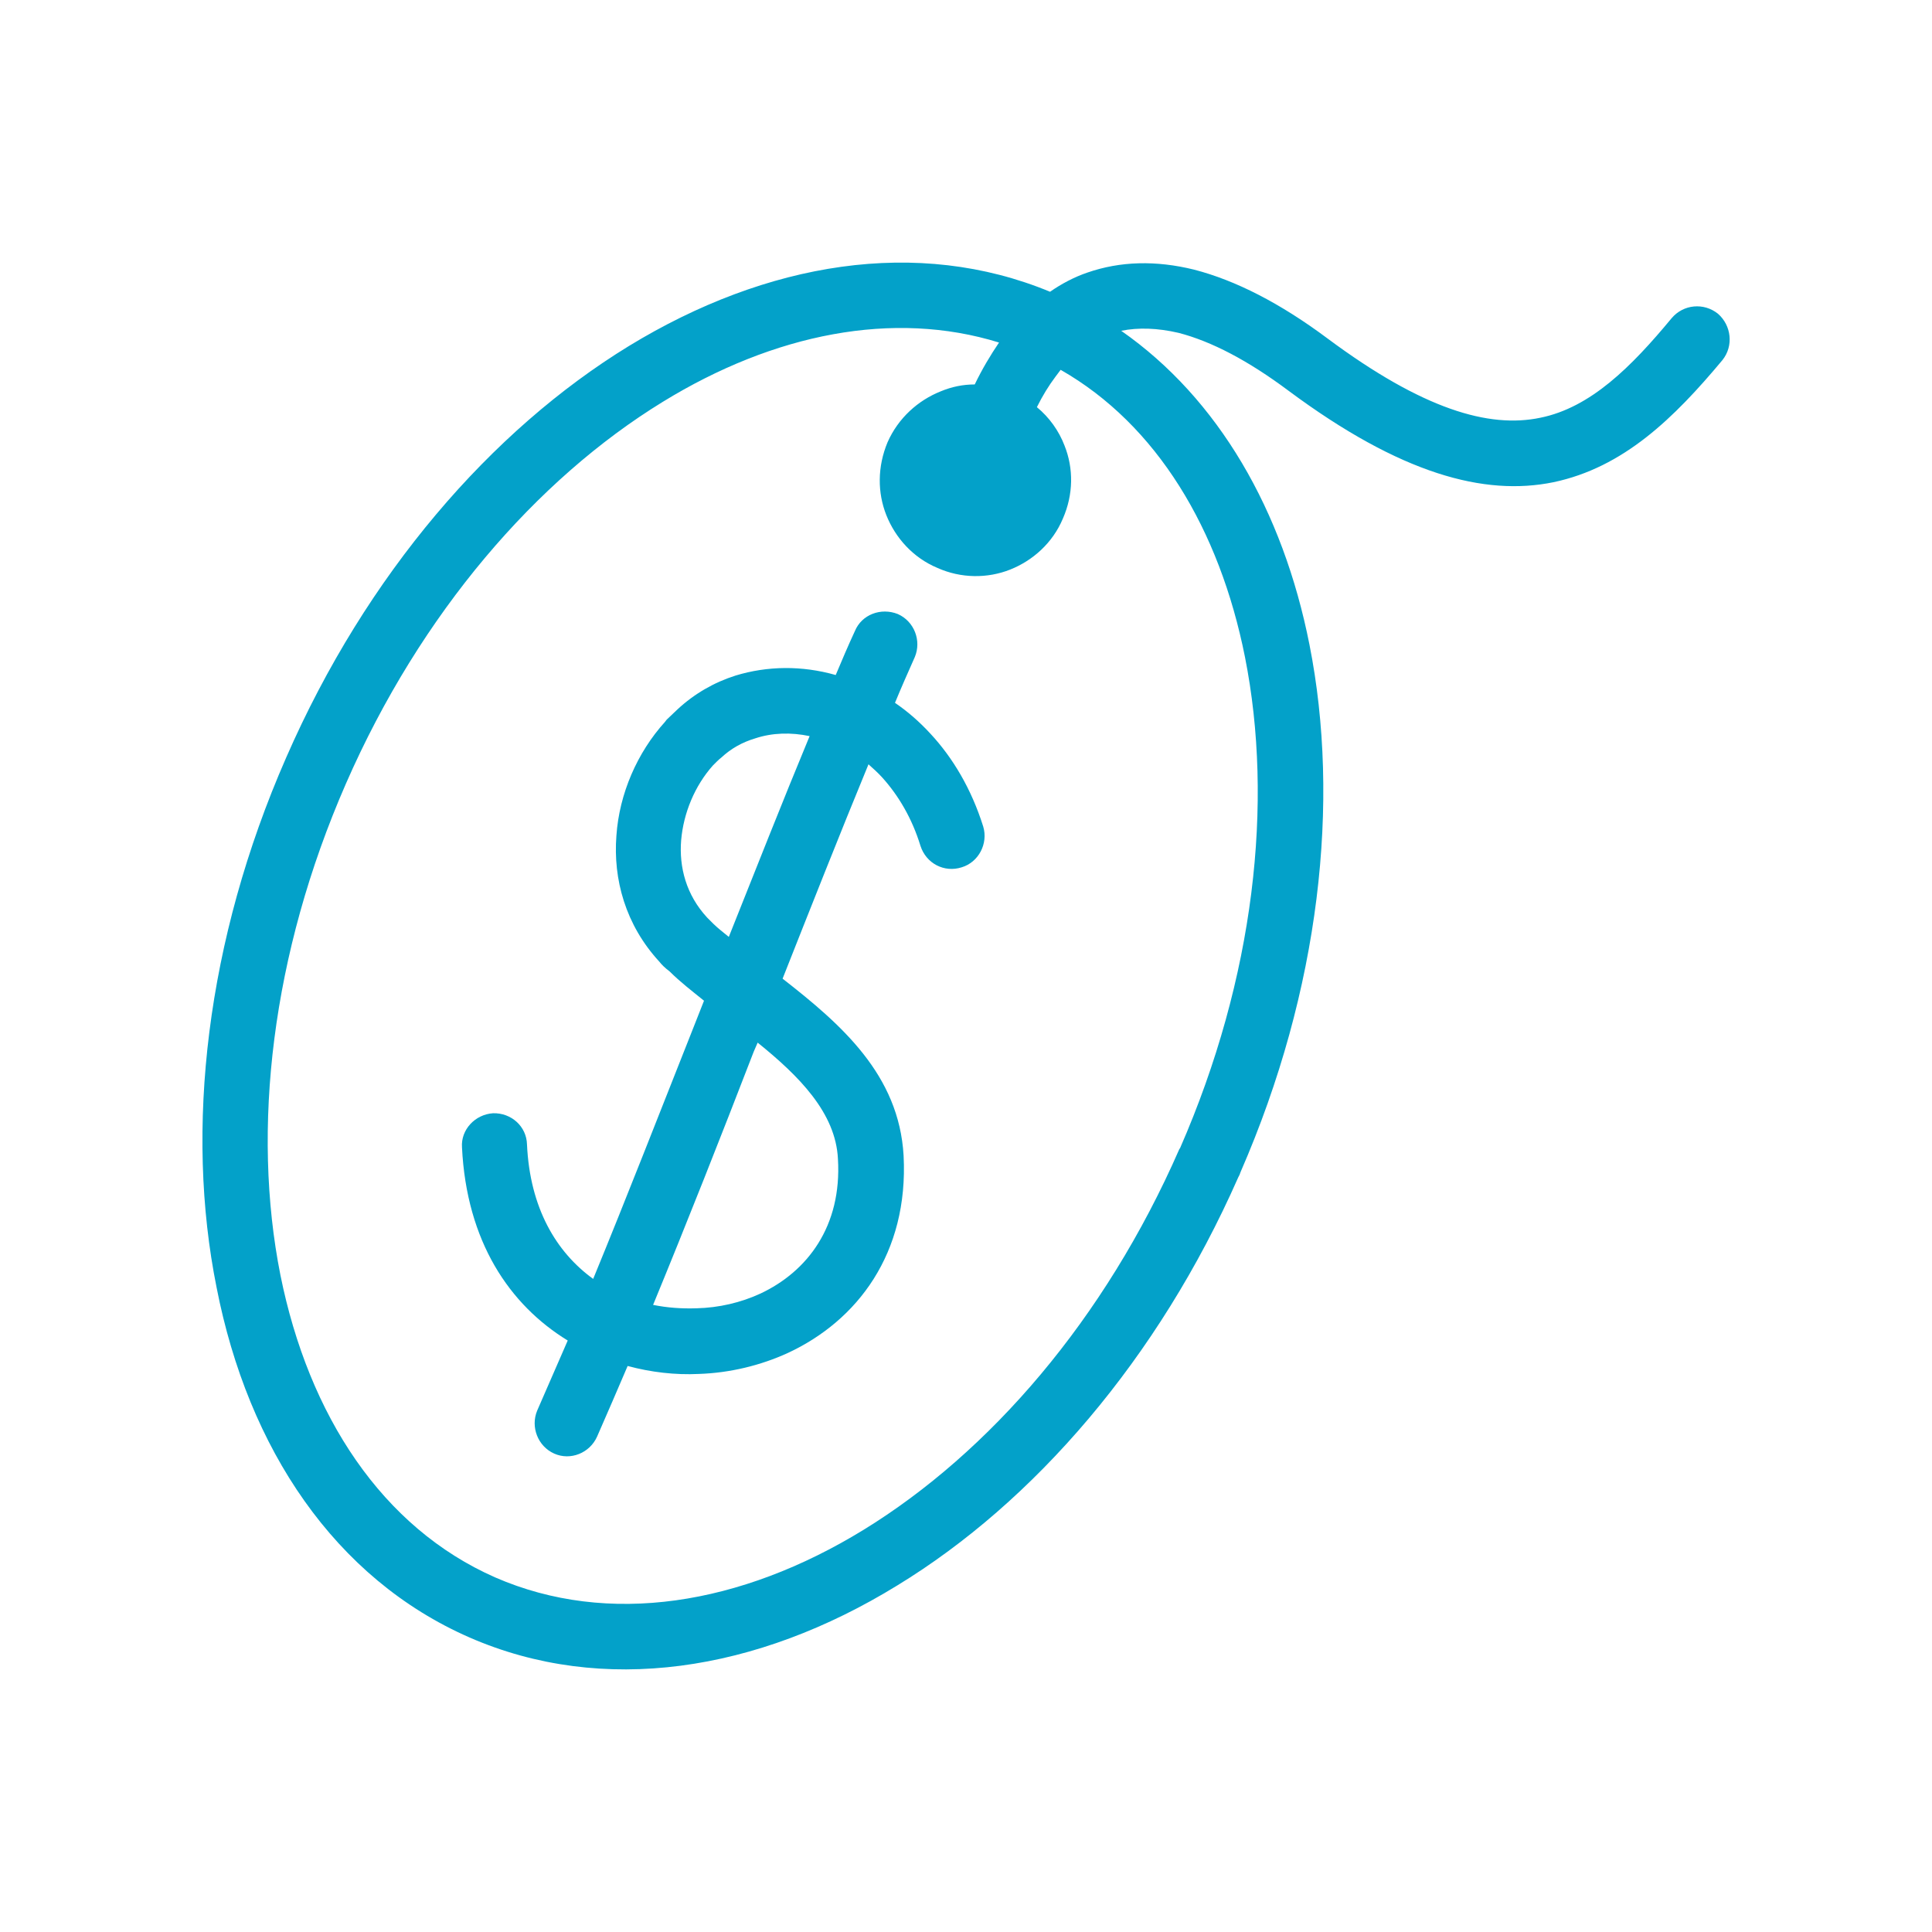
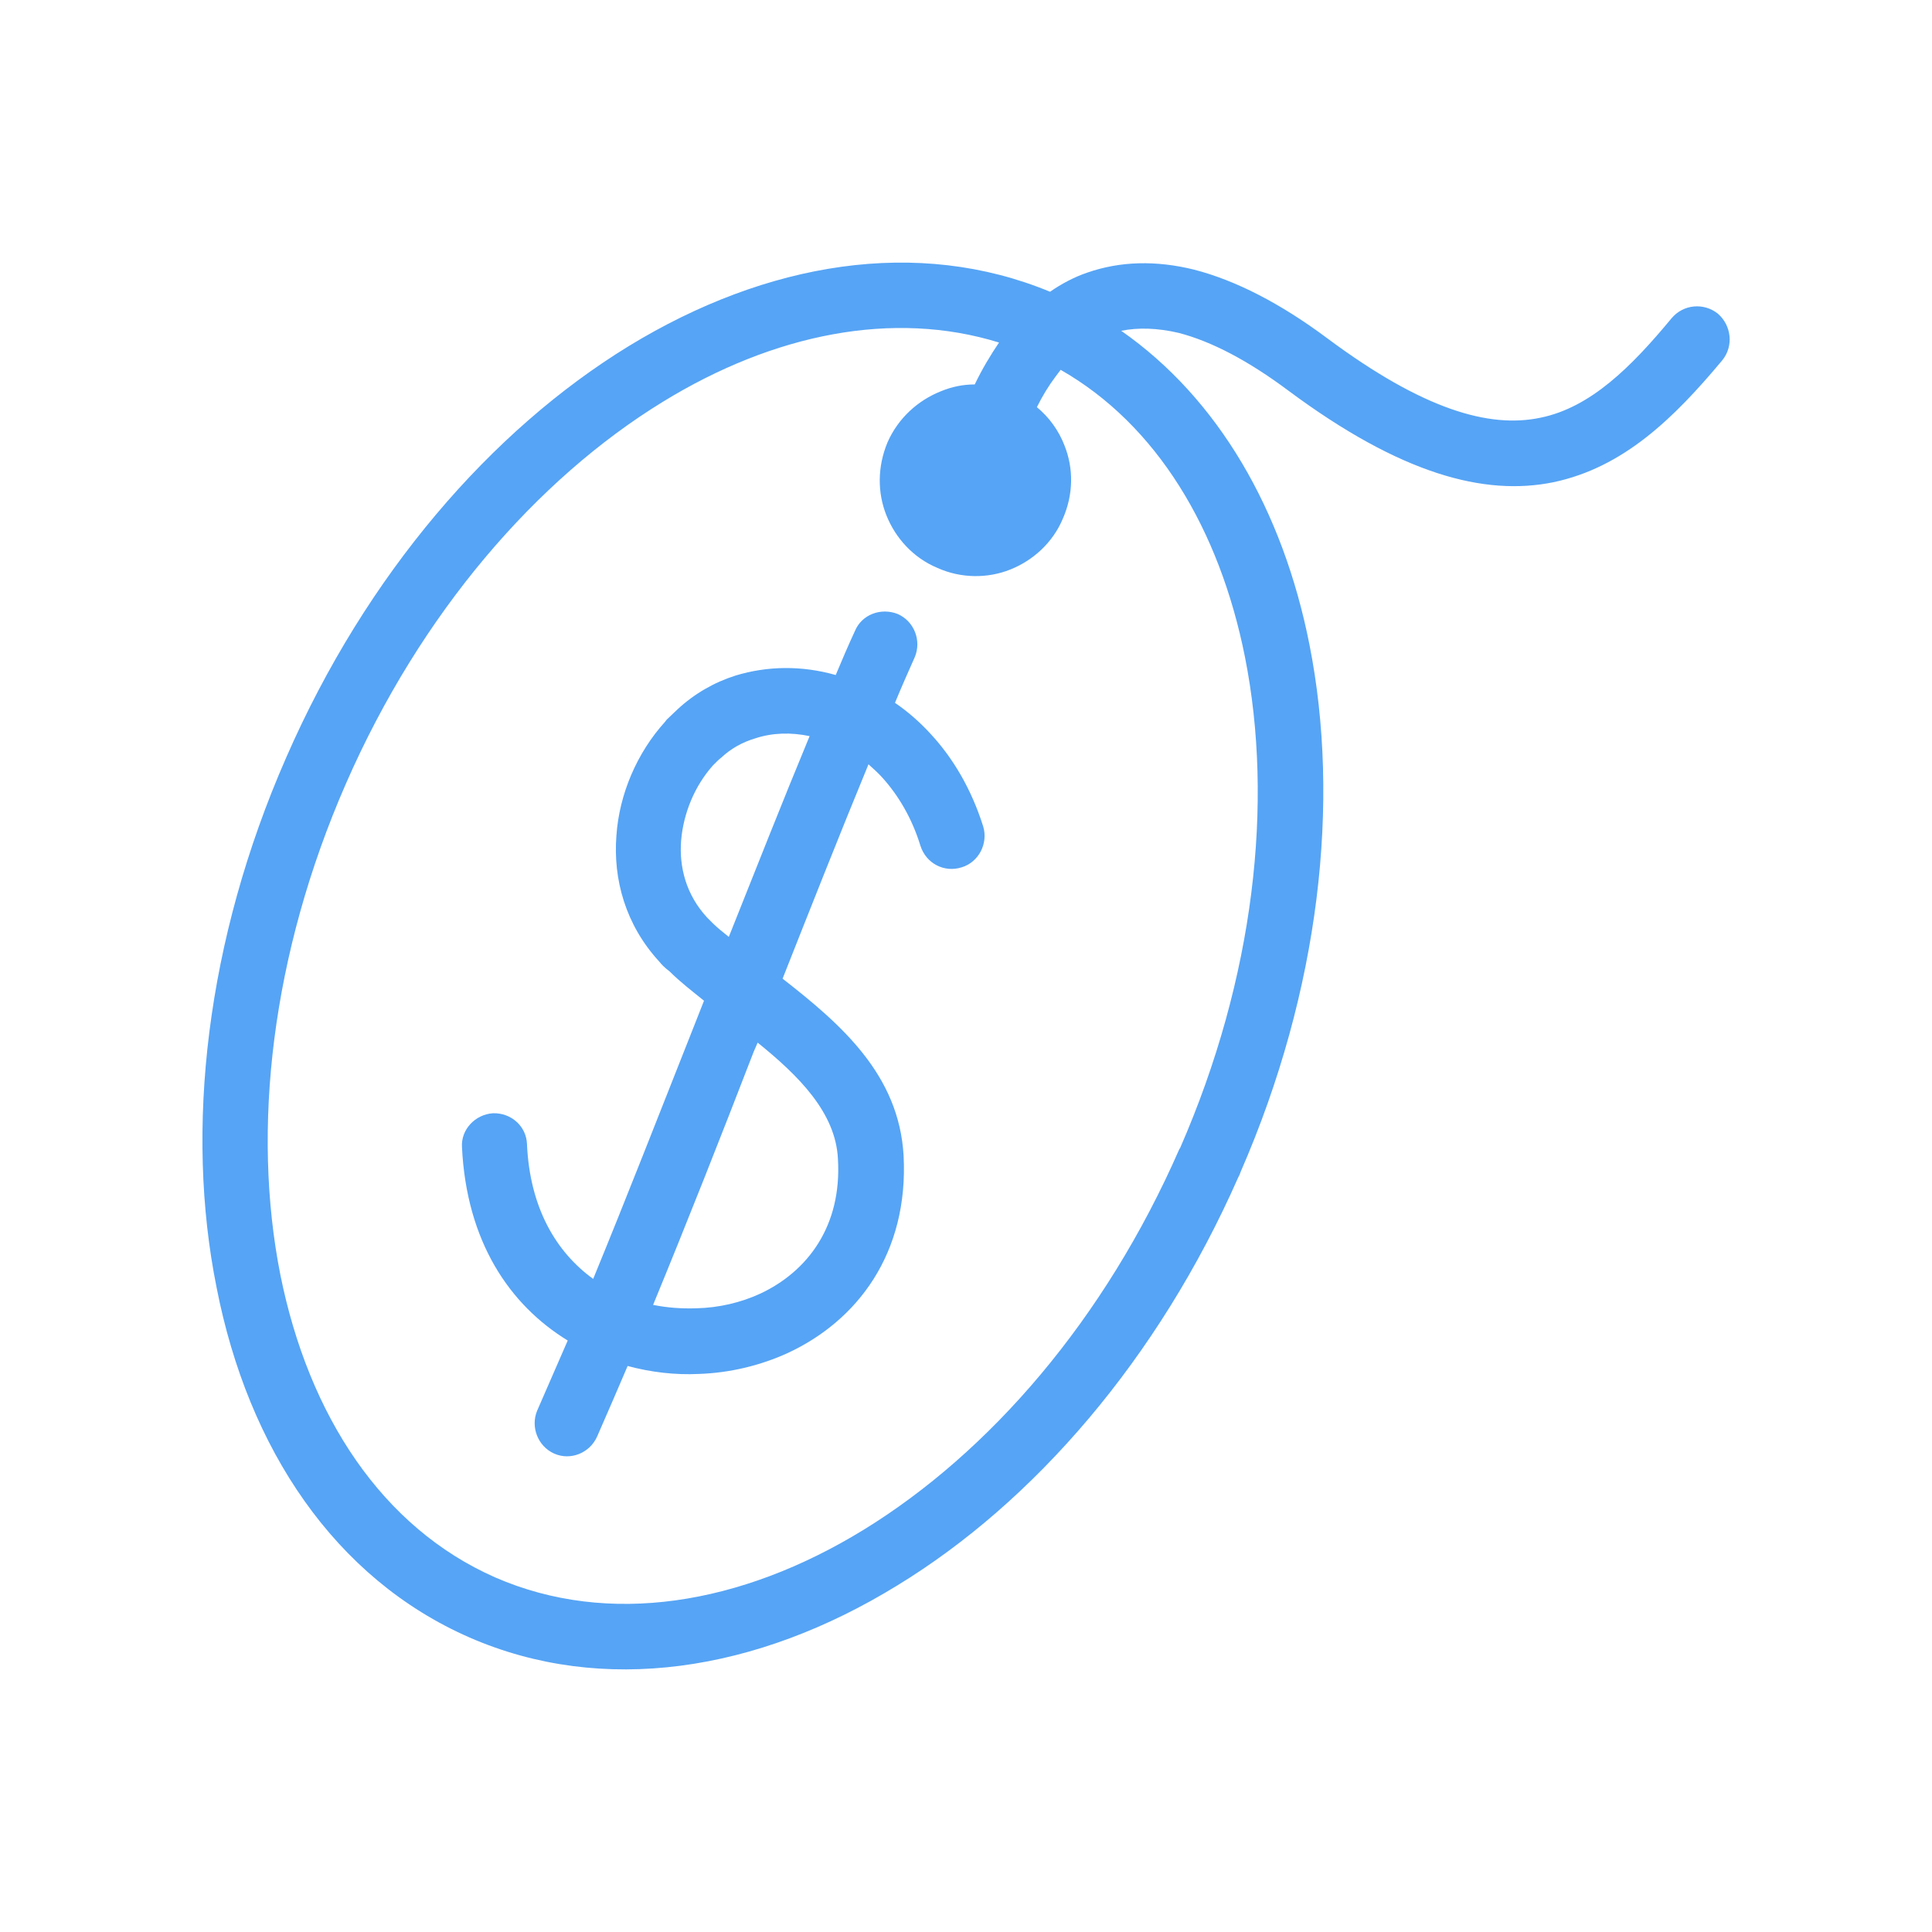
<svg xmlns="http://www.w3.org/2000/svg" version="1.1" x="0px" y="0px" width="148px" height="148px" viewBox="0 0 148 148" style="enable-background:new 0 0 148 148;" xml:space="preserve">
  <style type="text/css">
	.st0{fill:none;}
- 	.st1{fill:#03A1C9;}
+ 	.st1{fill:#56A4F5;}
</style>
  <defs>
</defs>
  <g id="Capa_x0020_1_1_">
    <g id="_1336854366016_1_">
      <rect class="st0" width="148" height="148" />
      <path class="st1" d="M85.89,25.34c7.45,5.2,12.39,13.77,14.42,24.04c2.38,12,0.82,26.42-5.28,40.41    c-0.04,0.13-0.09,0.26-0.17,0.39c-6.15,13.95-15.68,24.9-26.12,31.27c-10.78,6.63-22.57,8.45-32.79,3.98    c-10.27-4.5-16.94-14.42-19.36-26.81c-2.43-12.08-0.82-26.55,5.33-40.58c6.15-14.08,15.72-25.08,26.25-31.53    c10.57-6.45,22.13-8.36,32.27-4.16c0.87-0.61,1.86-1.13,2.86-1.47c2.51-0.87,5.24-0.95,8.19-0.22c3.16,0.82,6.58,2.56,10.22,5.28    c7.28,5.41,12.34,6.89,16.29,6.06c3.85-0.78,6.97-3.9,10.05-7.62c0.91-1.08,2.47-1.21,3.55-0.35c1.04,0.91,1.21,2.47,0.35,3.55    c-3.72,4.46-7.58,8.23-12.95,9.36c-5.28,1.08-11.69-0.61-20.31-7.02c-3.08-2.3-5.89-3.77-8.4-4.42    C88.66,25.12,87.19,25.08,85.89,25.34z M65.49,48.34c0.52-1.26,1.99-1.82,3.29-1.3c1.26,0.56,1.82,2.04,1.3,3.29    c-0.52,1.17-1.04,2.34-1.52,3.51c0.95,0.65,1.86,1.43,2.73,2.38c1.69,1.82,3.12,4.2,4.03,7.1c0.39,1.3-0.35,2.73-1.65,3.12    c-1.34,0.43-2.73-0.3-3.16-1.65c-0.65-2.12-1.69-3.85-2.9-5.2c-0.35-0.39-0.69-0.69-1.08-1.04c-2.25,5.46-4.42,10.96-6.58,16.42    c4.5,3.51,8.92,7.36,9.27,13.56c0.39,7.49-3.55,12.65-8.88,15.12c-2.08,0.95-4.42,1.52-6.8,1.6c-1.82,0.09-3.68-0.13-5.46-0.61    c-0.78,1.82-1.56,3.64-2.34,5.41c-0.56,1.26-2.04,1.86-3.29,1.3s-1.82-2.04-1.3-3.29c0.78-1.78,1.56-3.59,2.34-5.37    c-4.46-2.73-7.75-7.58-8.1-14.81c-0.09-1.34,1-2.51,2.38-2.6c1.39-0.04,2.56,1,2.6,2.38c0.22,4.89,2.25,8.27,5.07,10.31    c2.6-6.32,5.11-12.78,7.67-19.23l0.82-2.08c-0.91-0.74-1.82-1.43-2.64-2.25c-0.35-0.26-0.61-0.52-0.78-0.74    c-2.6-2.82-3.55-6.32-3.29-9.66c0.22-3.21,1.6-6.37,3.72-8.71l0.13-0.17l0.82-0.78c1.3-1.21,2.82-2.08,4.46-2.6    c2.43-0.74,5.07-0.78,7.67-0.04C64.49,50.59,64.97,49.46,65.49,48.34z M58.04,79.87l-0.3,0.69c-2.51,6.5-5.07,12.99-7.71,19.4    c1.08,0.22,2.21,0.3,3.34,0.26c1.69-0.04,3.38-0.43,4.89-1.13c3.59-1.69,6.24-5.15,5.93-10.31C64.02,85.24,61.2,82.42,58.04,79.87    z M55.83,71.77c2.04-5.11,4.07-10.27,6.19-15.38c-1.43-0.3-2.86-0.26-4.16,0.17c-1,0.3-1.86,0.78-2.6,1.47    c-0.22,0.17-0.43,0.39-0.65,0.61c-1.39,1.56-2.25,3.64-2.43,5.72c-0.17,2.08,0.39,4.2,1.99,5.93l0.48,0.48    C55.01,71.12,55.4,71.42,55.83,71.77z M74.67,29.45c0.56-1.17,1.21-2.25,1.86-3.21c-8.1-2.51-17.24-0.69-25.77,4.55    c-9.66,5.93-18.54,16.16-24.26,29.24s-7.23,26.51-5.02,37.64c2.17,10.78,7.8,19.36,16.46,23.17c8.66,3.77,18.8,2.12,28.2-3.64    c9.66-5.93,18.49-16.11,24.21-29.19l0.04-0.04c5.72-13.08,7.19-26.51,4.98-37.64c-1.95-9.79-6.76-17.8-14.12-22    c-0.13,0.17-0.26,0.35-0.39,0.52c-0.52,0.69-1,1.47-1.43,2.34c0.95,0.78,1.69,1.82,2.12,2.95c0.69,1.73,0.69,3.72-0.13,5.59    c-0.78,1.86-2.3,3.21-4.03,3.9c-1.73,0.69-3.77,0.69-5.59-0.13c-1.86-0.78-3.21-2.3-3.9-4.03c-0.69-1.73-0.69-3.72,0.09-5.59    c0.82-1.86,2.34-3.21,4.07-3.9C72.9,29.63,73.76,29.45,74.67,29.45z" />
    </g>
  </g>
</svg>
